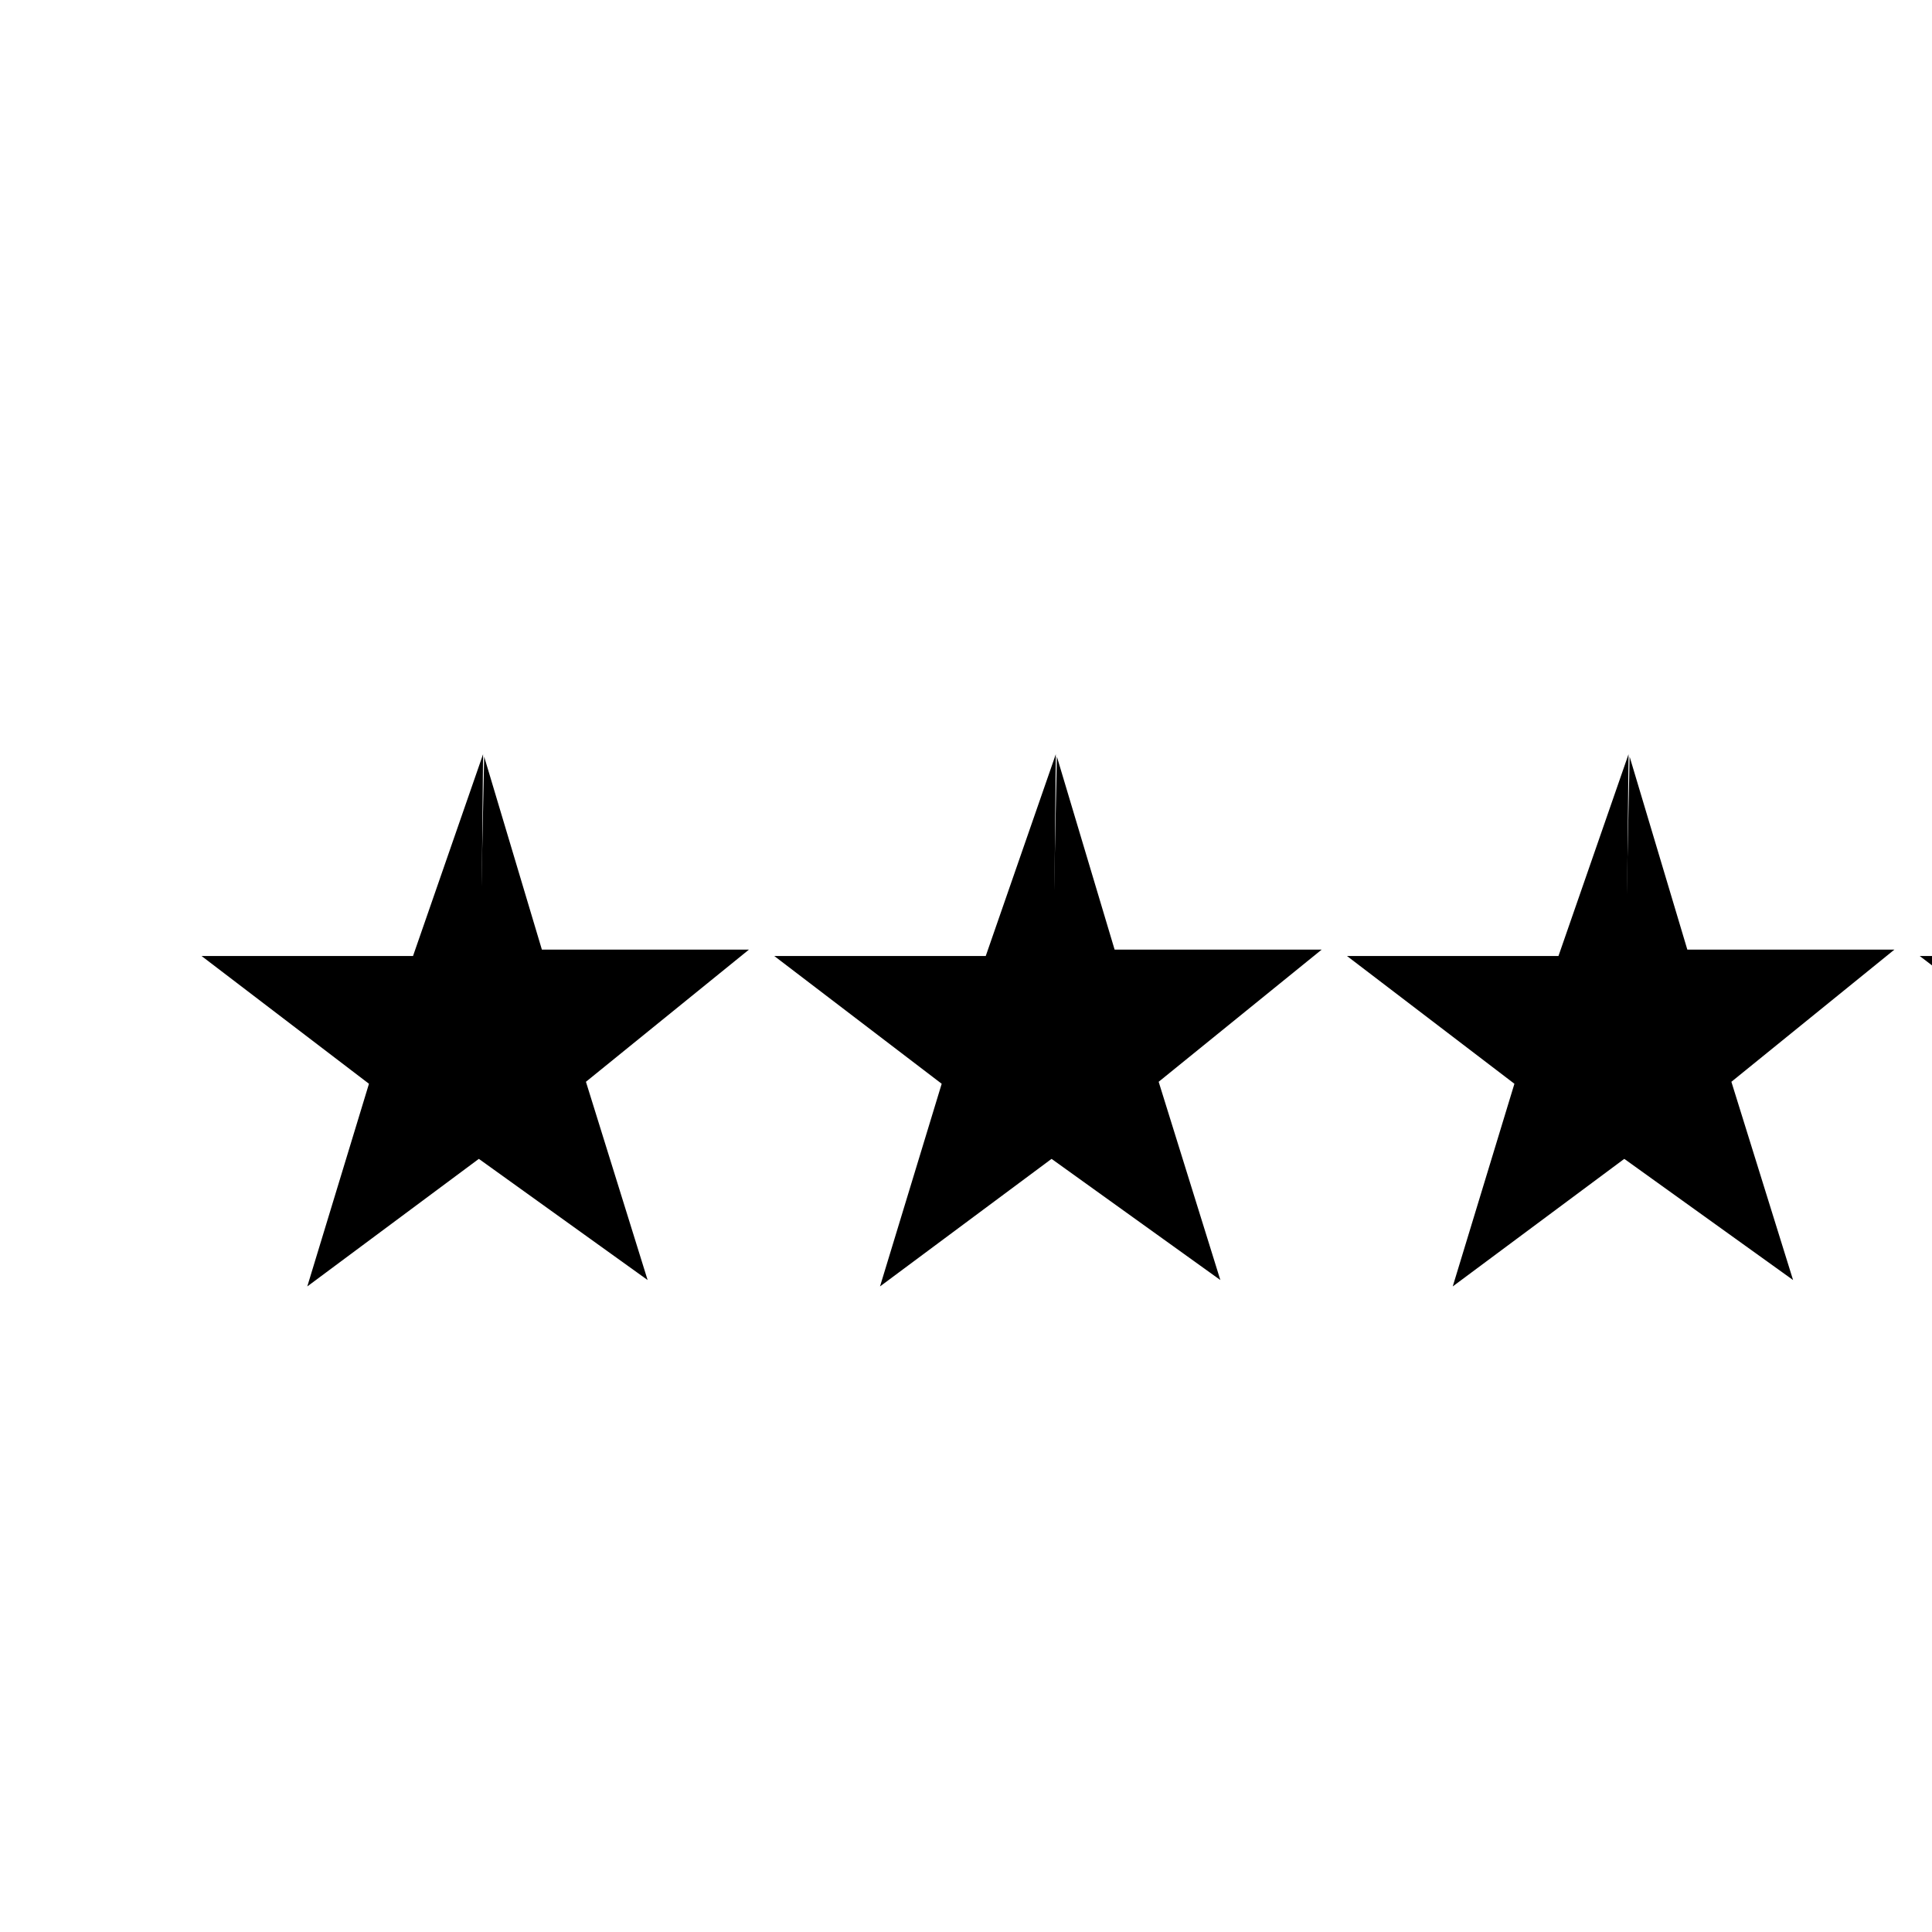
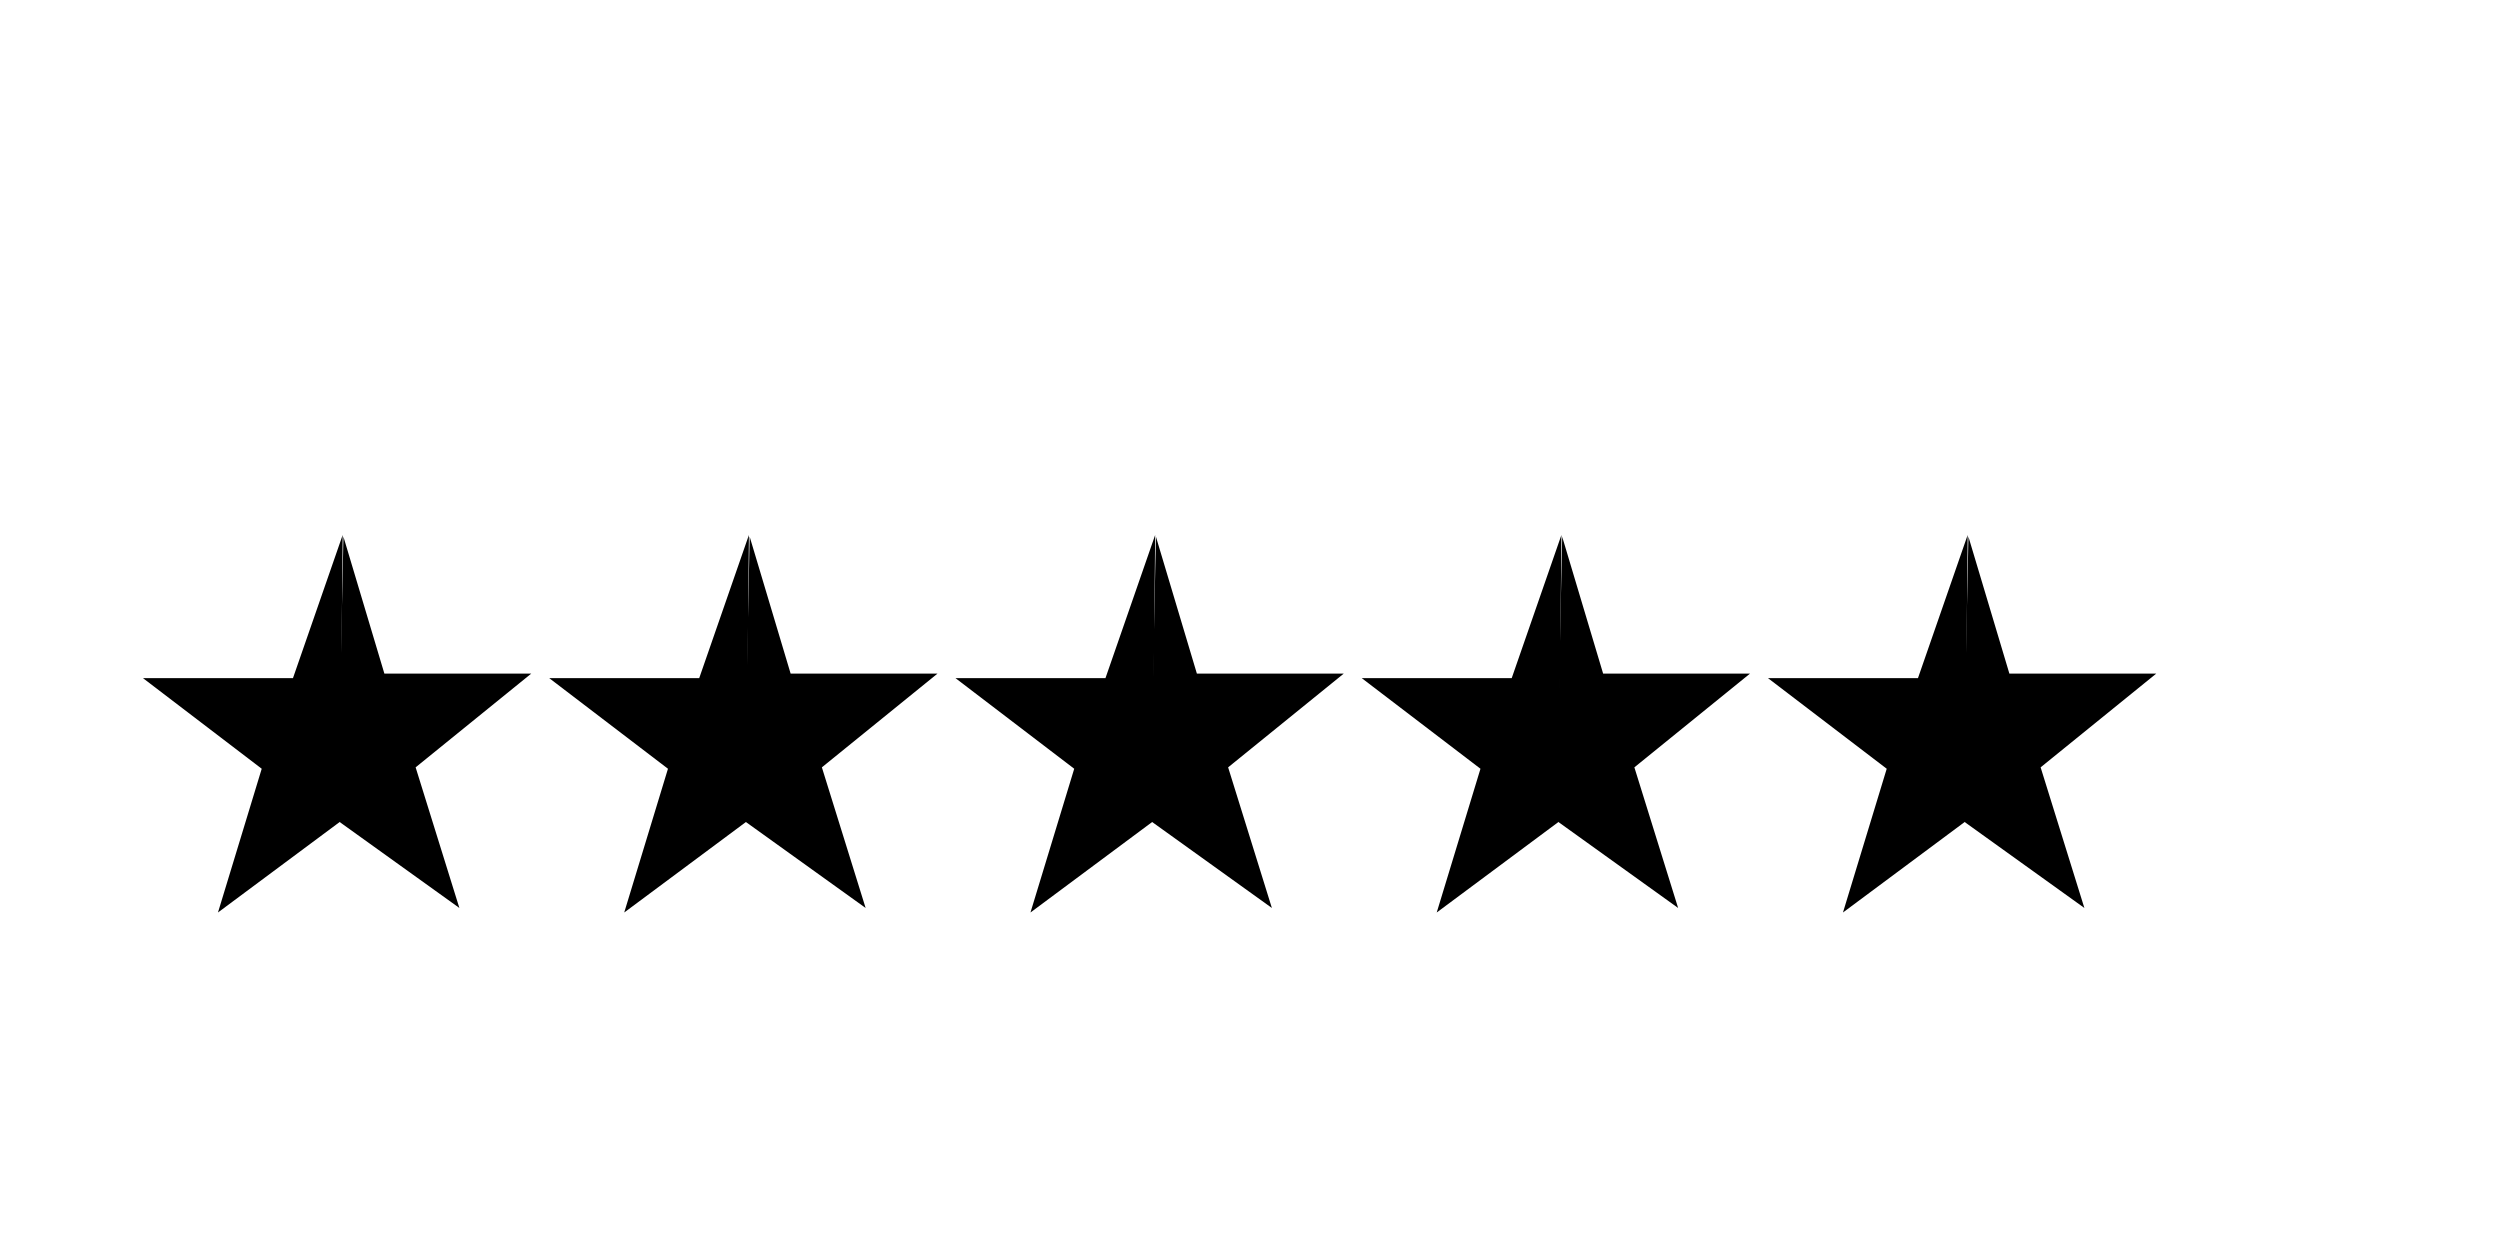
- <svg xmlns="http://www.w3.org/2000/svg" width="512px" height="512px" viewBox="0 0 438.536 438.536">
+ <svg xmlns="http://www.w3.org/2000/svg" viewBox="0 0 800 400">
  <g>
    <g>
      <path d="m239.65,171.2l-15.9,45.8l-48,0l38,29l-14,46l39,-29" />
      <path d="m239.9,171.75l13.1,43.8l47,0l-37,30l14,45l-39,-28" />
      <path d="m369.65,171.2l-15.9,45.8l-48,0l38,29l-14,46l39,-29" />
      <path d="m369.9,171.75l13.1,43.8l47,0l-37,30l14,45l-39,-28" />
      <path d="m499.65,171.2l-15.9,45.8l-48,0l38,29l-14,46l39,-29" />
      <path d="m499.9,171.75l13.1,43.8l47,0l-37,30l14,45l-39,-28" />
      <path d="m629.65,171.2l-15.9,45.8l-48,0l38,29l-14,46l39,-29" />
      <path d="m629.9,171.75l13.1,43.8l47,0l-37,30l14,45l-39,-28" />
      <path d="m109.65,171.2l-15.9,45.8l-48,0l38,29l-14,46l39,-29" />
      <path d="m109.9,171.75l13.1,43.8l47,0l-37,30l14,45l-39,-28" />
    </g>
  </g>
</svg>
